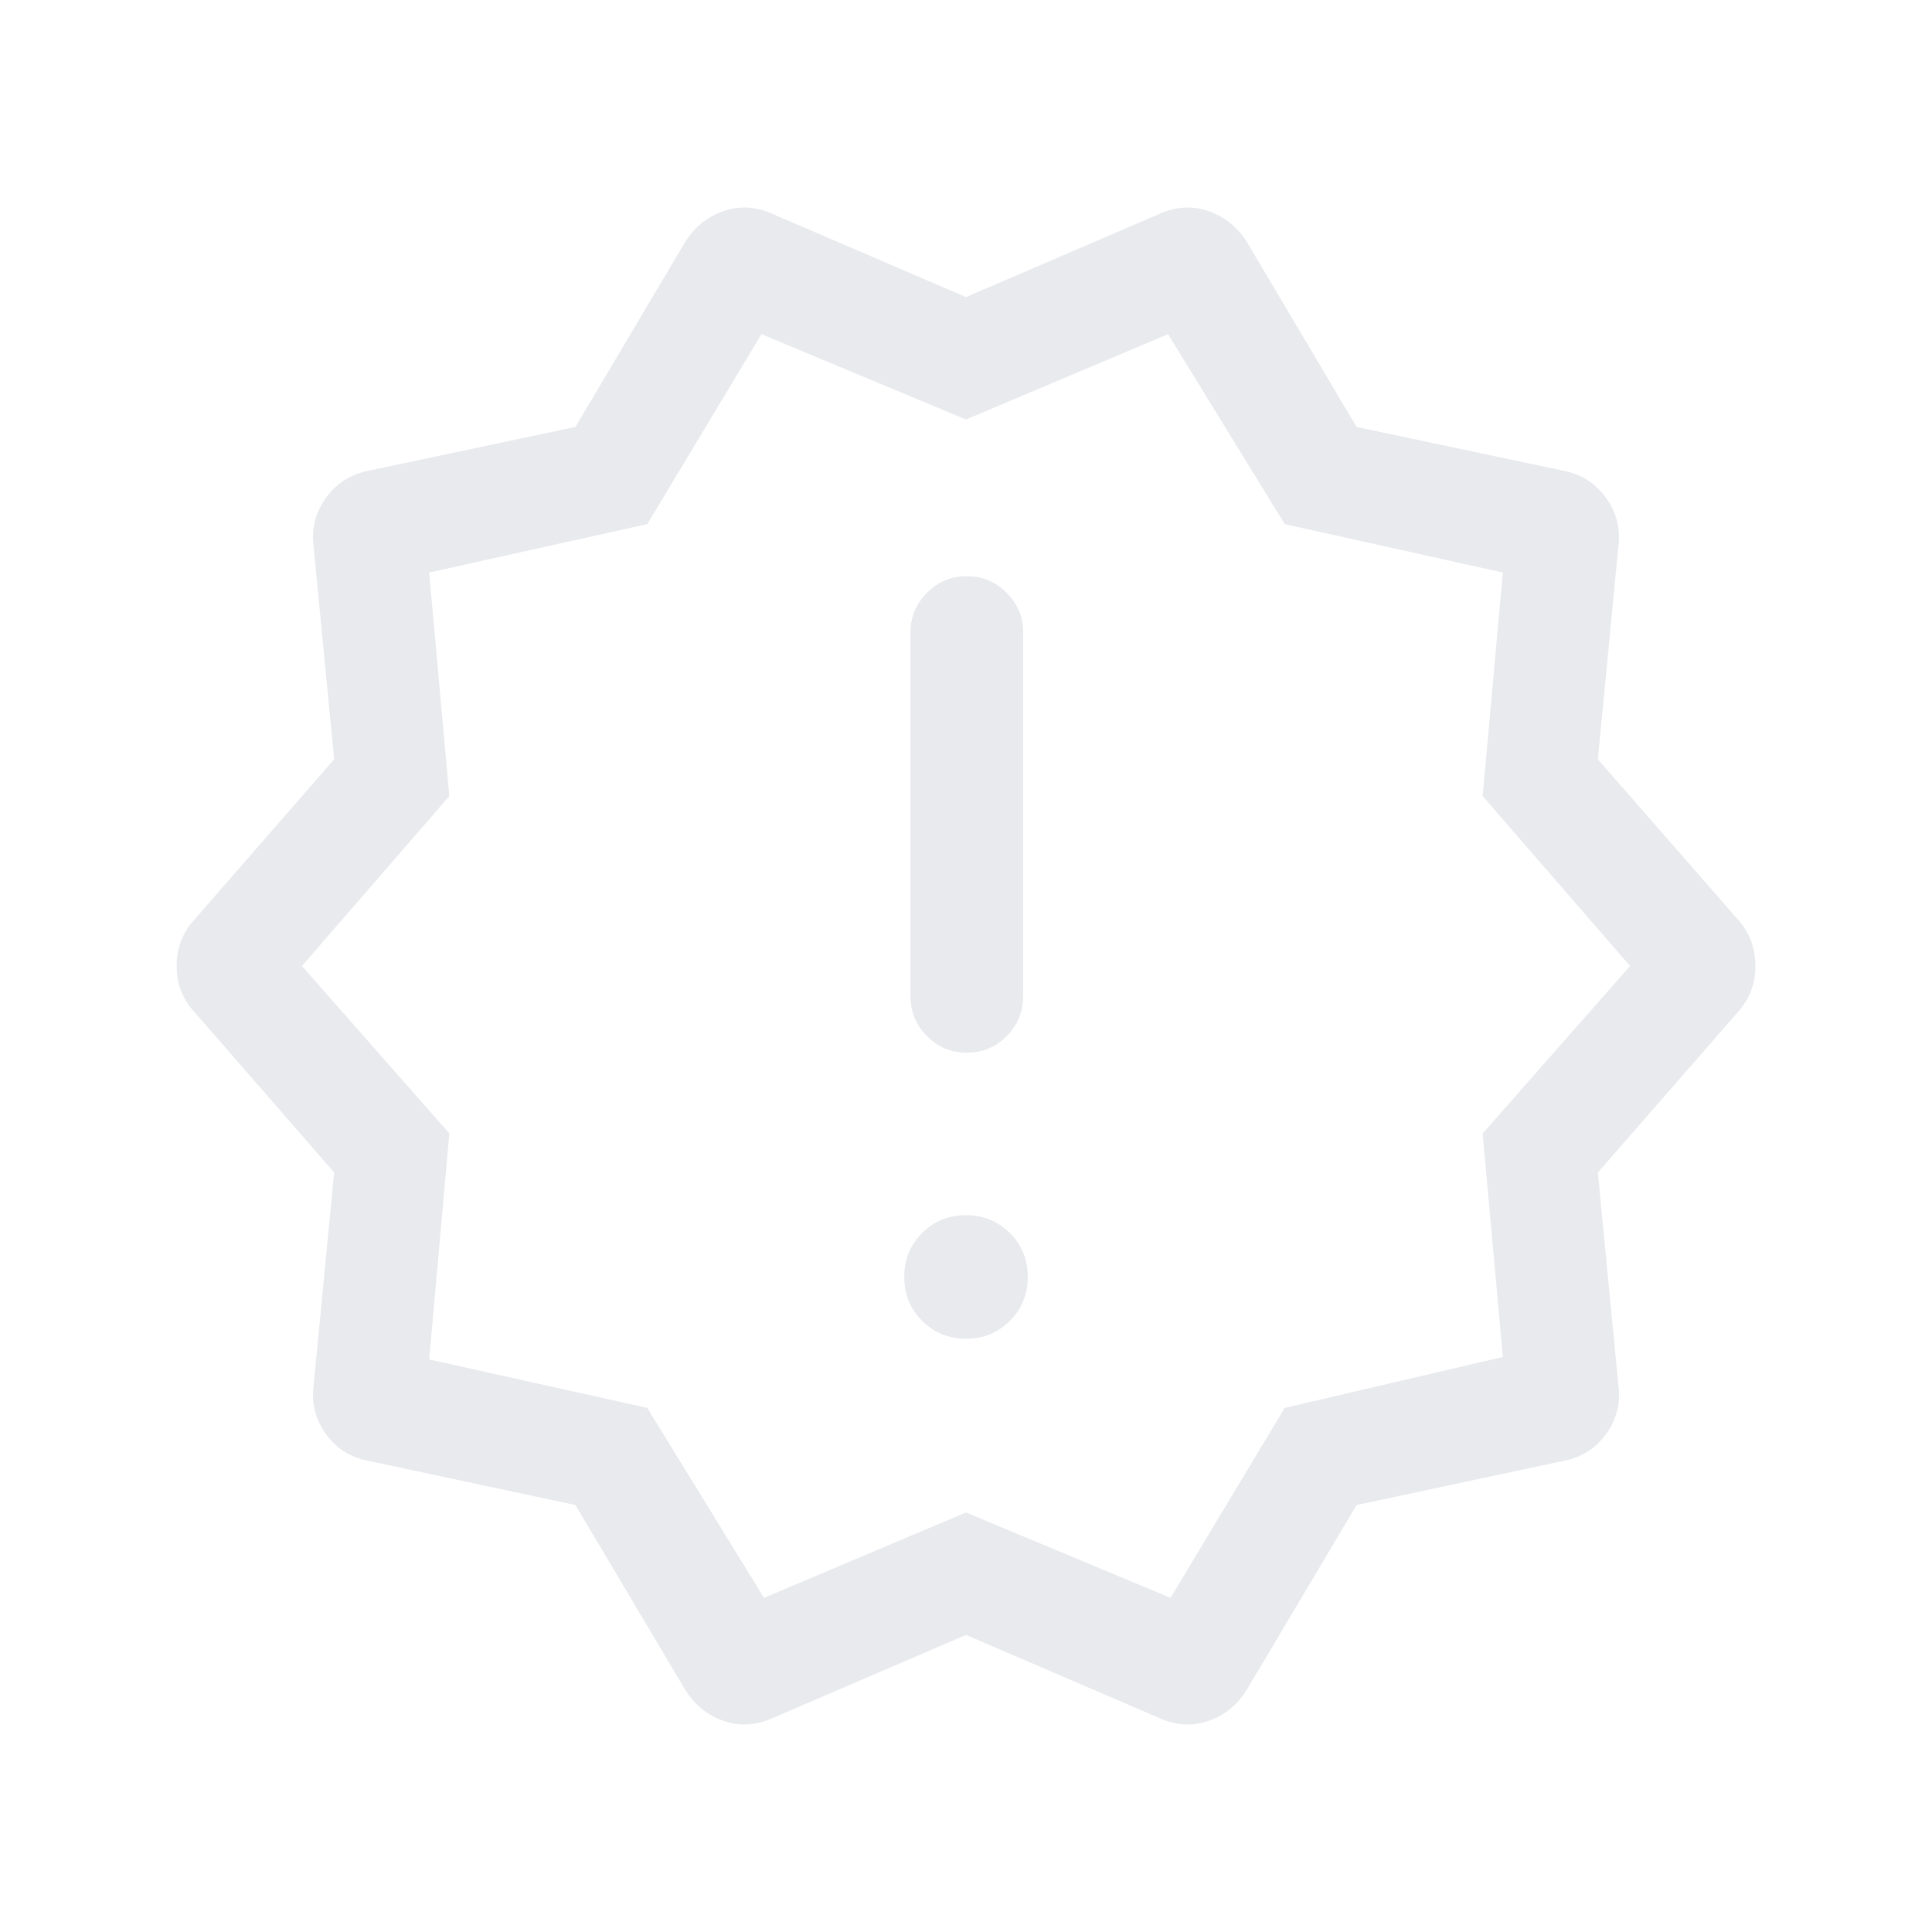
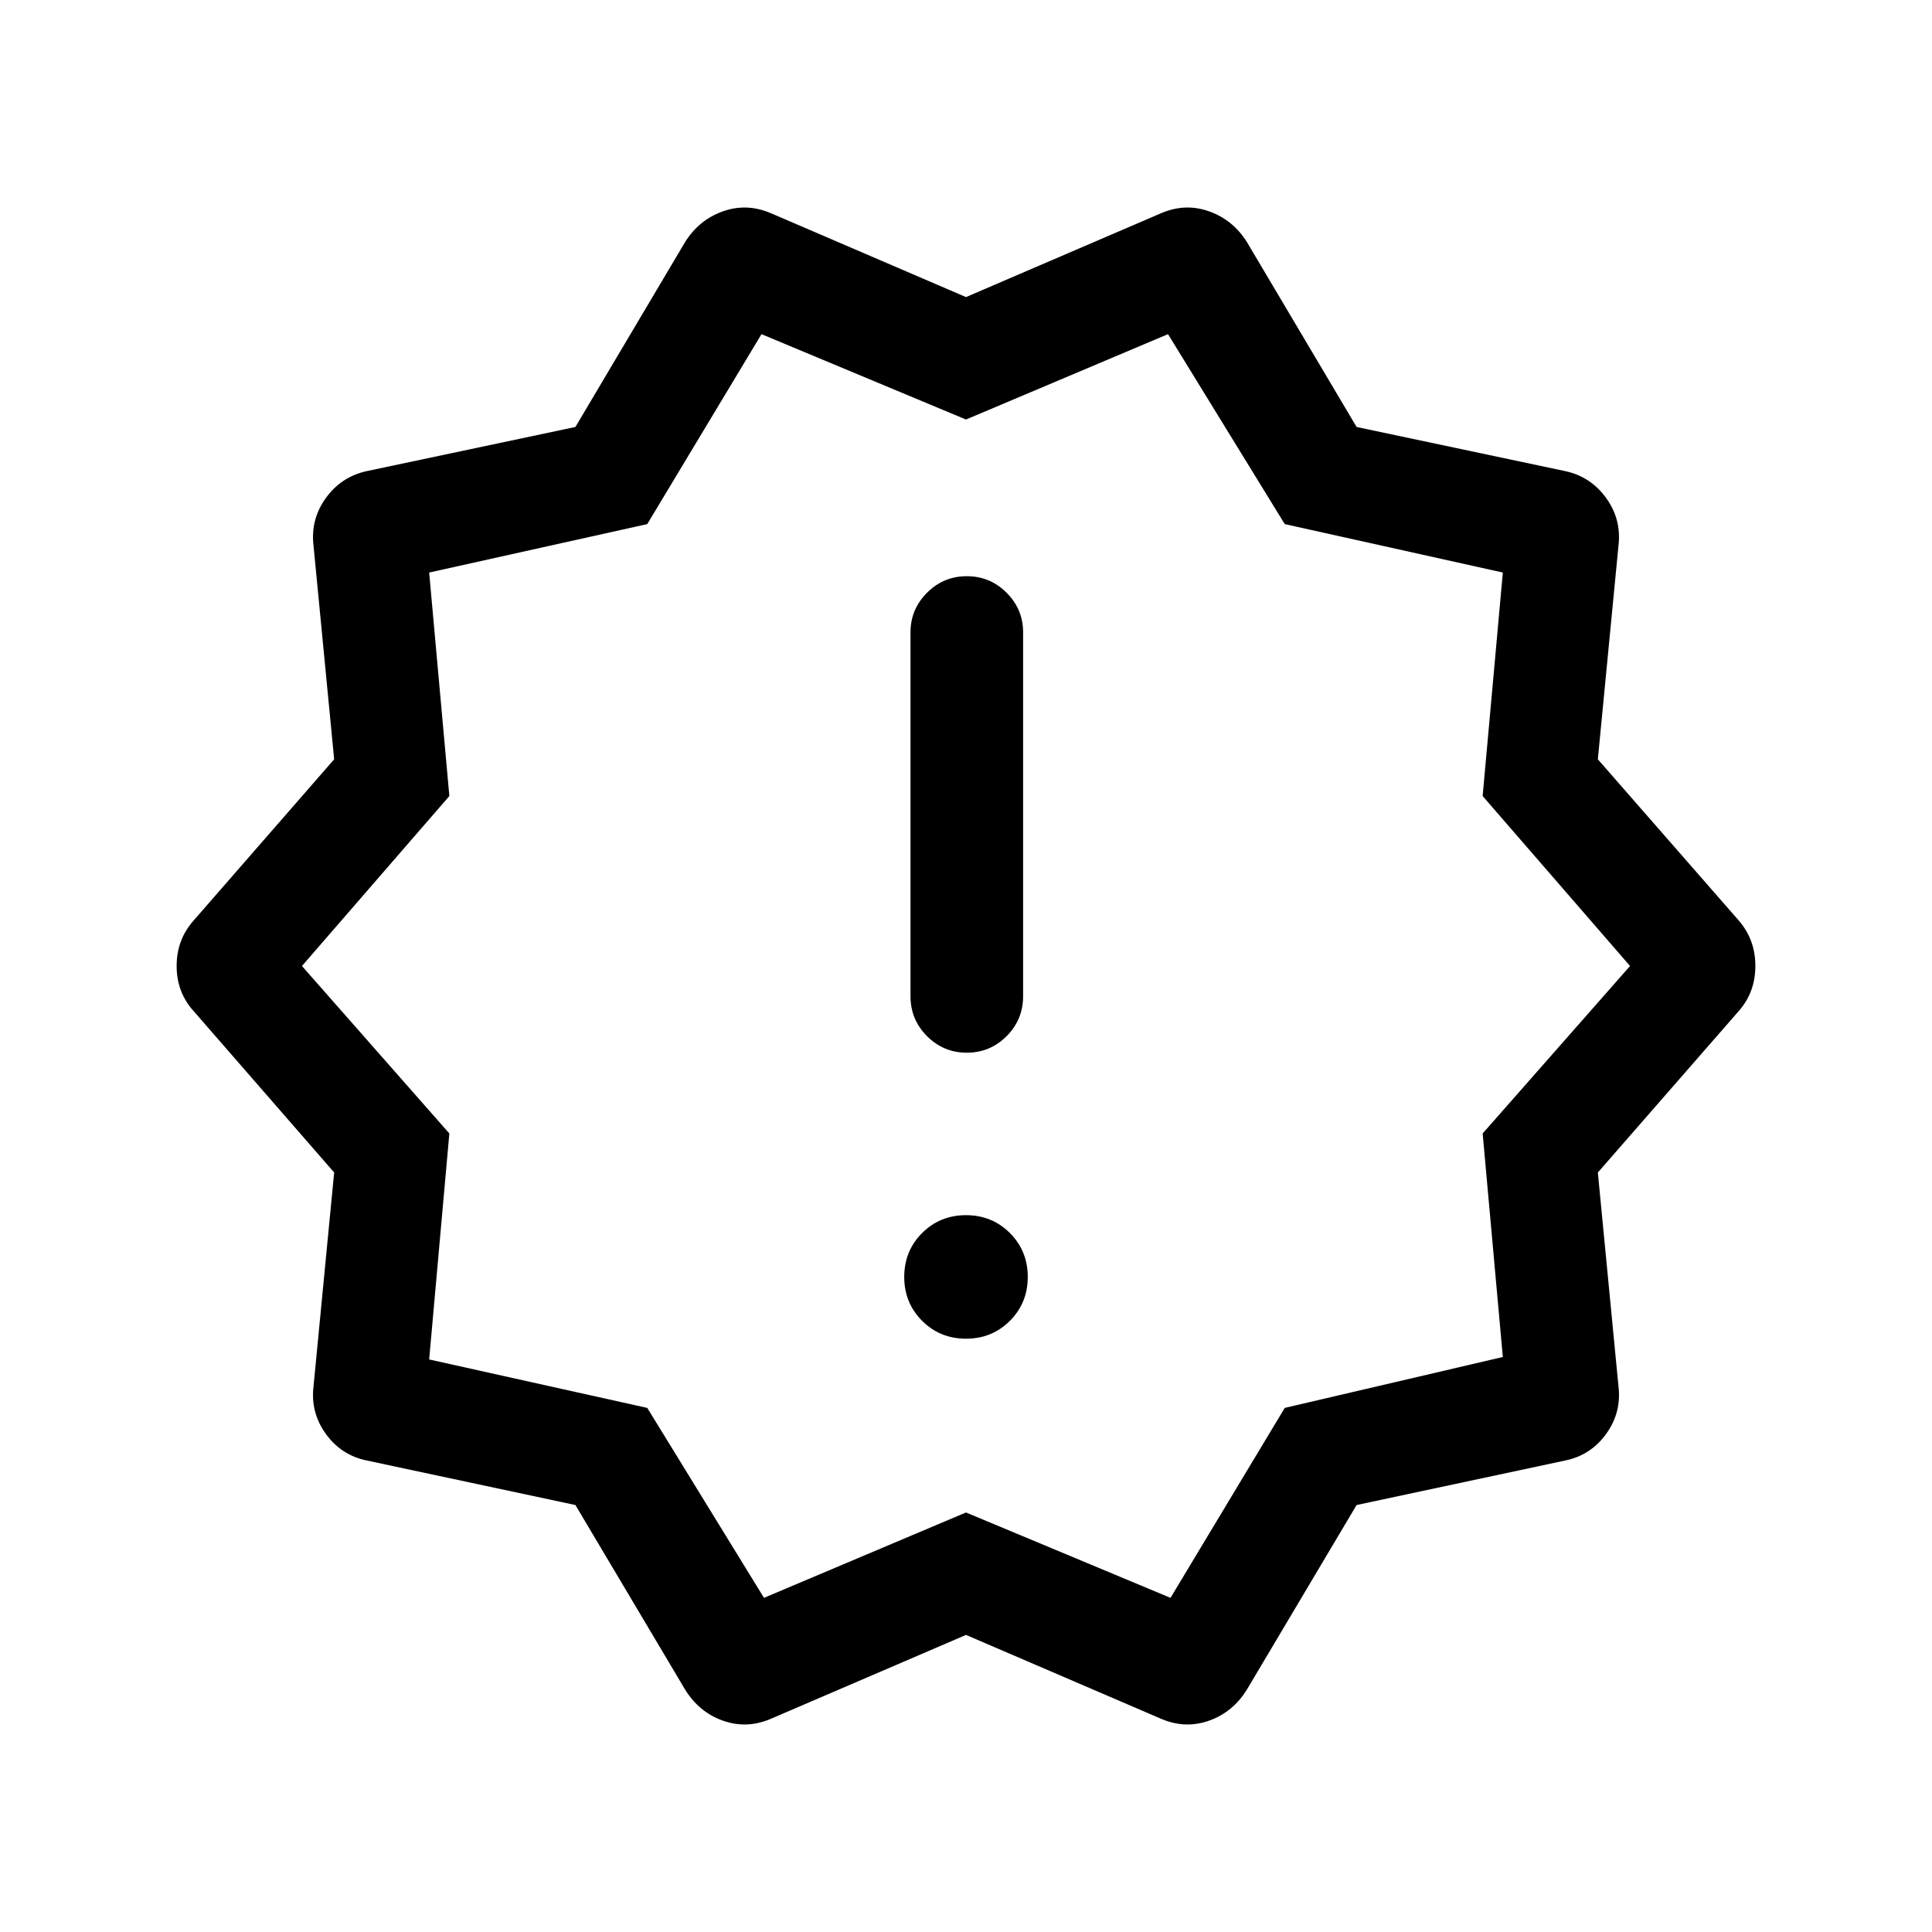
- <svg xmlns="http://www.w3.org/2000/svg" height="24px" viewBox="0 -960 960 960" width="24px" fill="#e8eaed">
+ <svg xmlns="http://www.w3.org/2000/svg" height="24px" viewBox="0 -960 960 960" width="24px" fill="currentColor">
  <path d="m340.42-120.46-54.5-91.7-103.8-22.15q-12.65-2.64-20.29-13.29-7.64-10.65-6.02-23.75l10.23-106.05-69.85-80.22q-8.42-9.34-8.42-22.4 0-13.06 8.42-22.56l69.85-80.13-10.23-105.94q-1.62-13.11 6.02-23.77 7.63-10.66 20.29-13.46l103.8-21.96 54.5-91.89q6.93-11.04 18.77-15.25 11.84-4.21 23.81.9l97 41.7 97-41.7q11.97-5.11 23.81-.9 11.84 4.21 18.77 15.25l54.5 91.89 103.8 21.96q12.66 2.8 20.29 13.46 7.64 10.66 6.02 23.77l-10.23 105.94L864-502.58q8.23 9.5 8.23 22.56 0 13.06-8.28 22.44l-69.99 80.2 10.23 106.03q1.62 13.1-6.02 23.75t-20.29 13.29l-103.8 22.15-54.5 91.7q-6.93 11.23-18.77 15.44-11.84 4.21-23.81-.9l-97-41.7-97 41.7q-11.97 5.11-23.81.9-11.84-4.21-18.77-15.44Zm39.2-45.58L480-208.46l101.62 42.42 56.76-94.38 108.37-25.3-10.03-111.06L809.96-480l-73.24-84.45 10.03-111.06-108.37-24.07-58-94.38L480-751.54l-101.62-42.42-56.76 94.38-108.37 24.07 10.03 111.06L150.04-480l73.24 83.22-10.03 112.29 108.37 24.07 58 94.38ZM480-480Zm21.81 176.31q8.88-8.89 8.88-21.81 0-12.92-8.88-21.81-8.89-8.88-21.81-8.88-12.92 0-21.81 8.88-8.88 8.89-8.88 21.81 0 12.92 8.88 21.81 8.89 8.88 21.81 8.88 12.92 0 21.81-8.88Zm-1.64-141.44q8.21-8.22 8.21-19.87v-180.81q0-11.43-8.21-19.66-8.21-8.22-19.77-8.22-11.55 0-19.76 8.22-8.22 8.23-8.22 19.66V-465q0 11.65 8.22 19.87 8.21 8.21 19.76 8.21 11.56 0 19.77-8.21Z" />
</svg>
